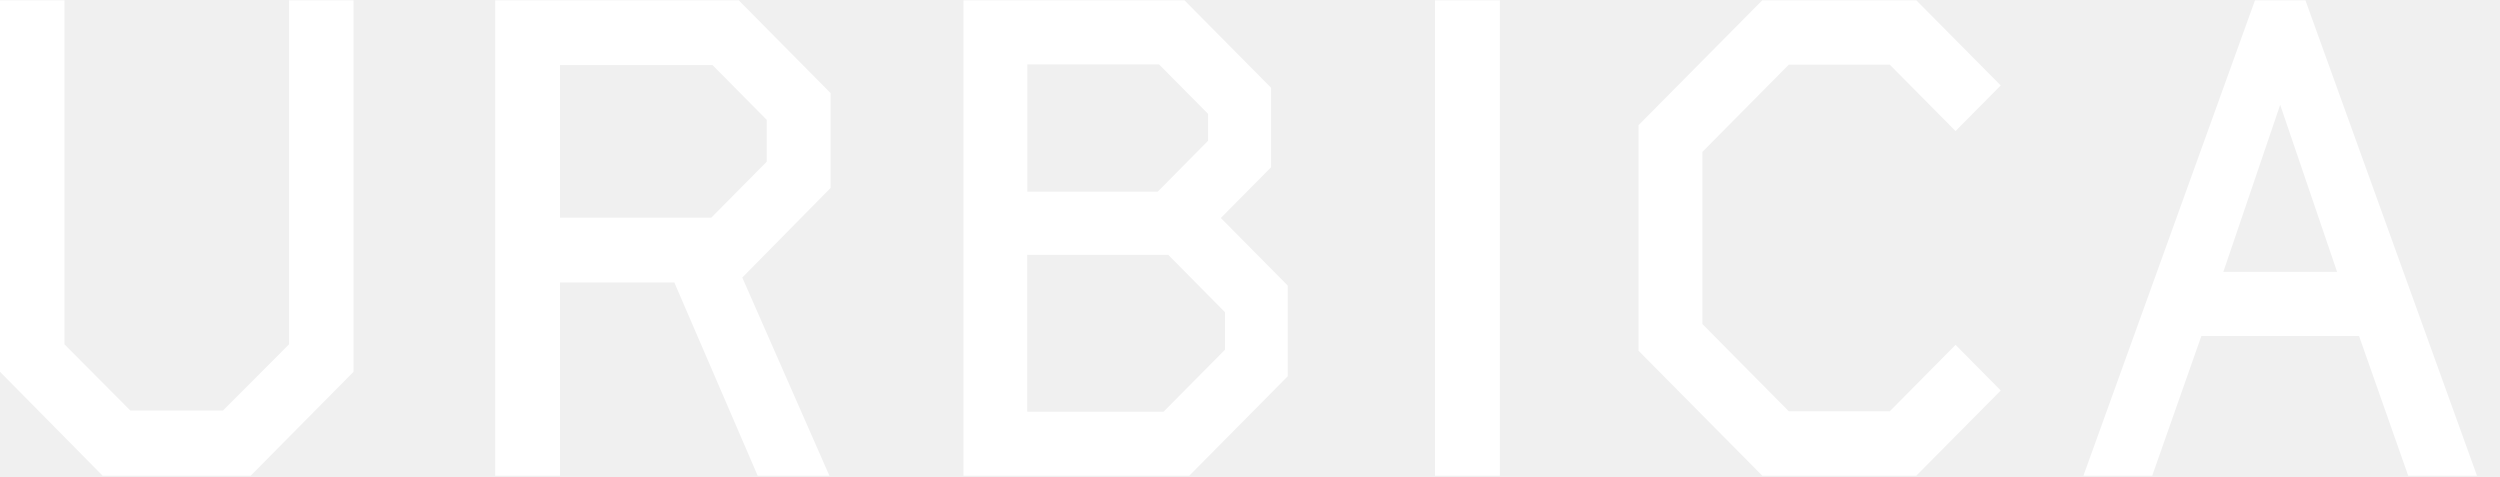
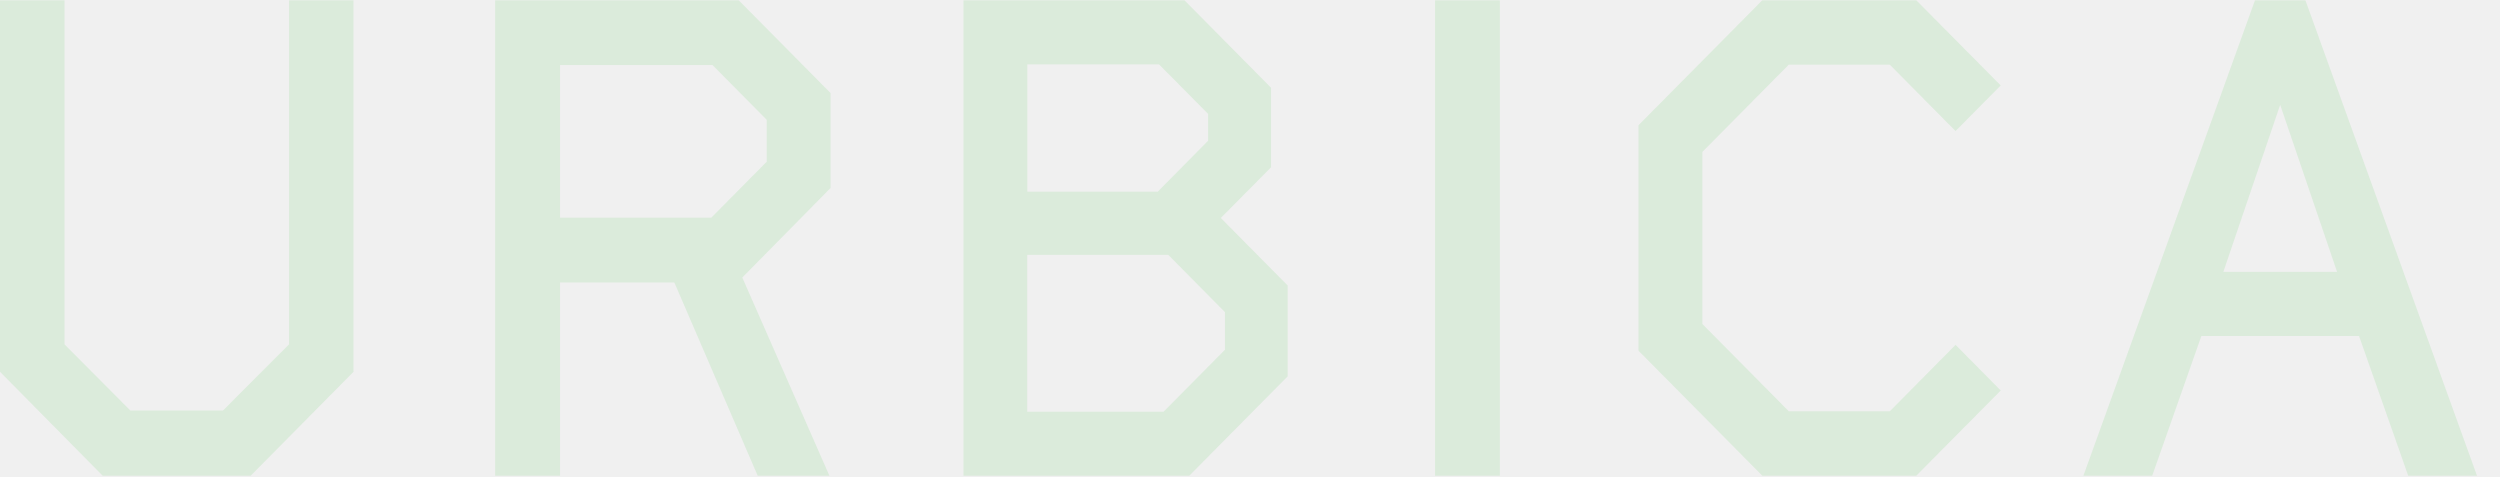
<svg xmlns="http://www.w3.org/2000/svg" width="84" height="16" viewBox="0 0 84 16">
-   <g fill="#FFF" fill-rule="nonzero">
+   <g fill="#dbebdb" fill-rule="nonzero">
    <path d="M48.217.012h2.178v15.973h-2.178zM77.463.012h-1.696l-5.765 15.973h2.312l1.652-4.695h5.298l1.652 4.695h2.311L77.463.012zm-2.759 9.123l1.91-5.613 1.912 5.613h-3.822zM60.103 2.173h3.394l2.209 2.23 1.518-1.532L64.39.012h-5.18l-4.156 4.195v7.577l4.16 4.2h5.173l2.838-2.863-1.518-1.534-2.21 2.232h-3.393l-2.904-2.932V5.104zM42.707 5.621V2.948L39.799.011h-7.426v15.973h7.587l3.307-3.34v-3.05l-2.247-2.27 1.687-1.703zm-8.188-3.458h4.424l1.649 1.664v.902L38.9 6.44h-4.382V2.163zm6.64 8.326v1.262l-2.065 2.084h-4.579V8.563h4.739l1.905 1.926zM16.638.012v15.973h2.179V9.49h3.84l2.801 6.494h2.41l-2.927-6.659 2.967-3.01V3.128L24.823.012h-8.185zm9.125 5.42L23.9 7.313l-5.083.001V2.186h5.123l1.822 1.84v1.406zM9.712 11.57l-2.22 2.223H4.379L2.167 11.57V.012H0v12.48l3.45 3.493h4.972l3.456-3.492V.012H9.712z" />
  </g>
</svg>
